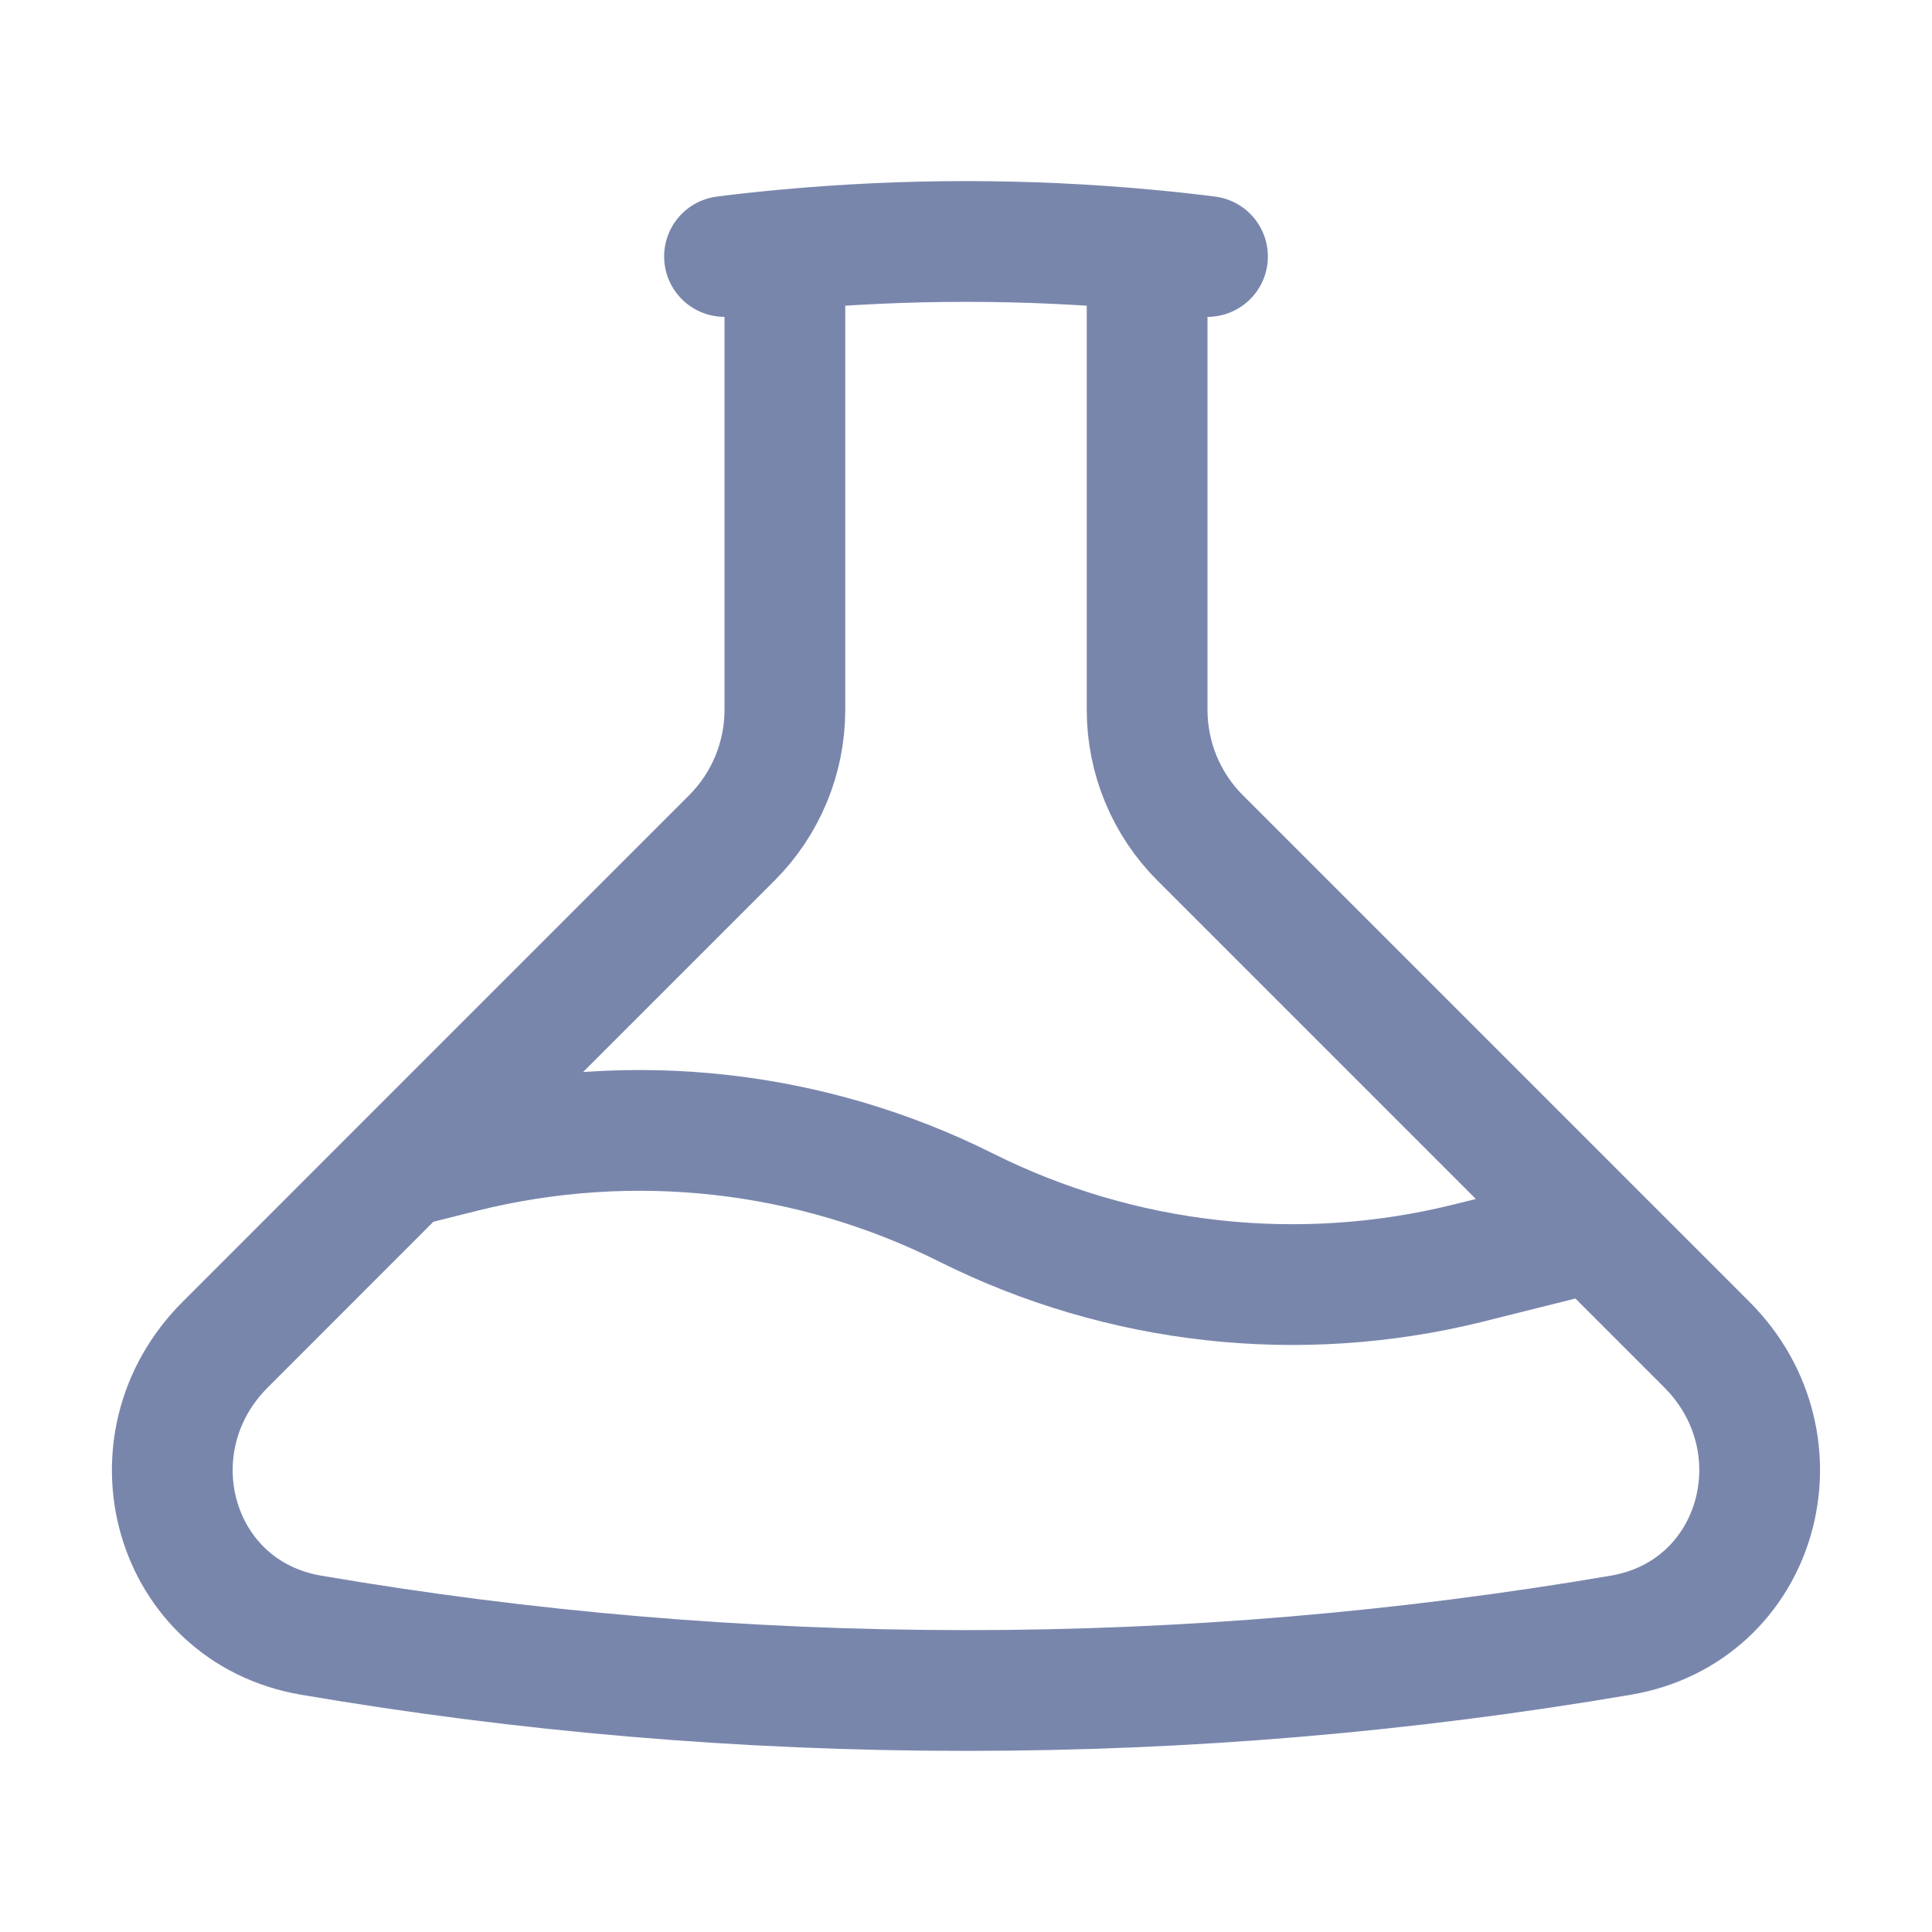
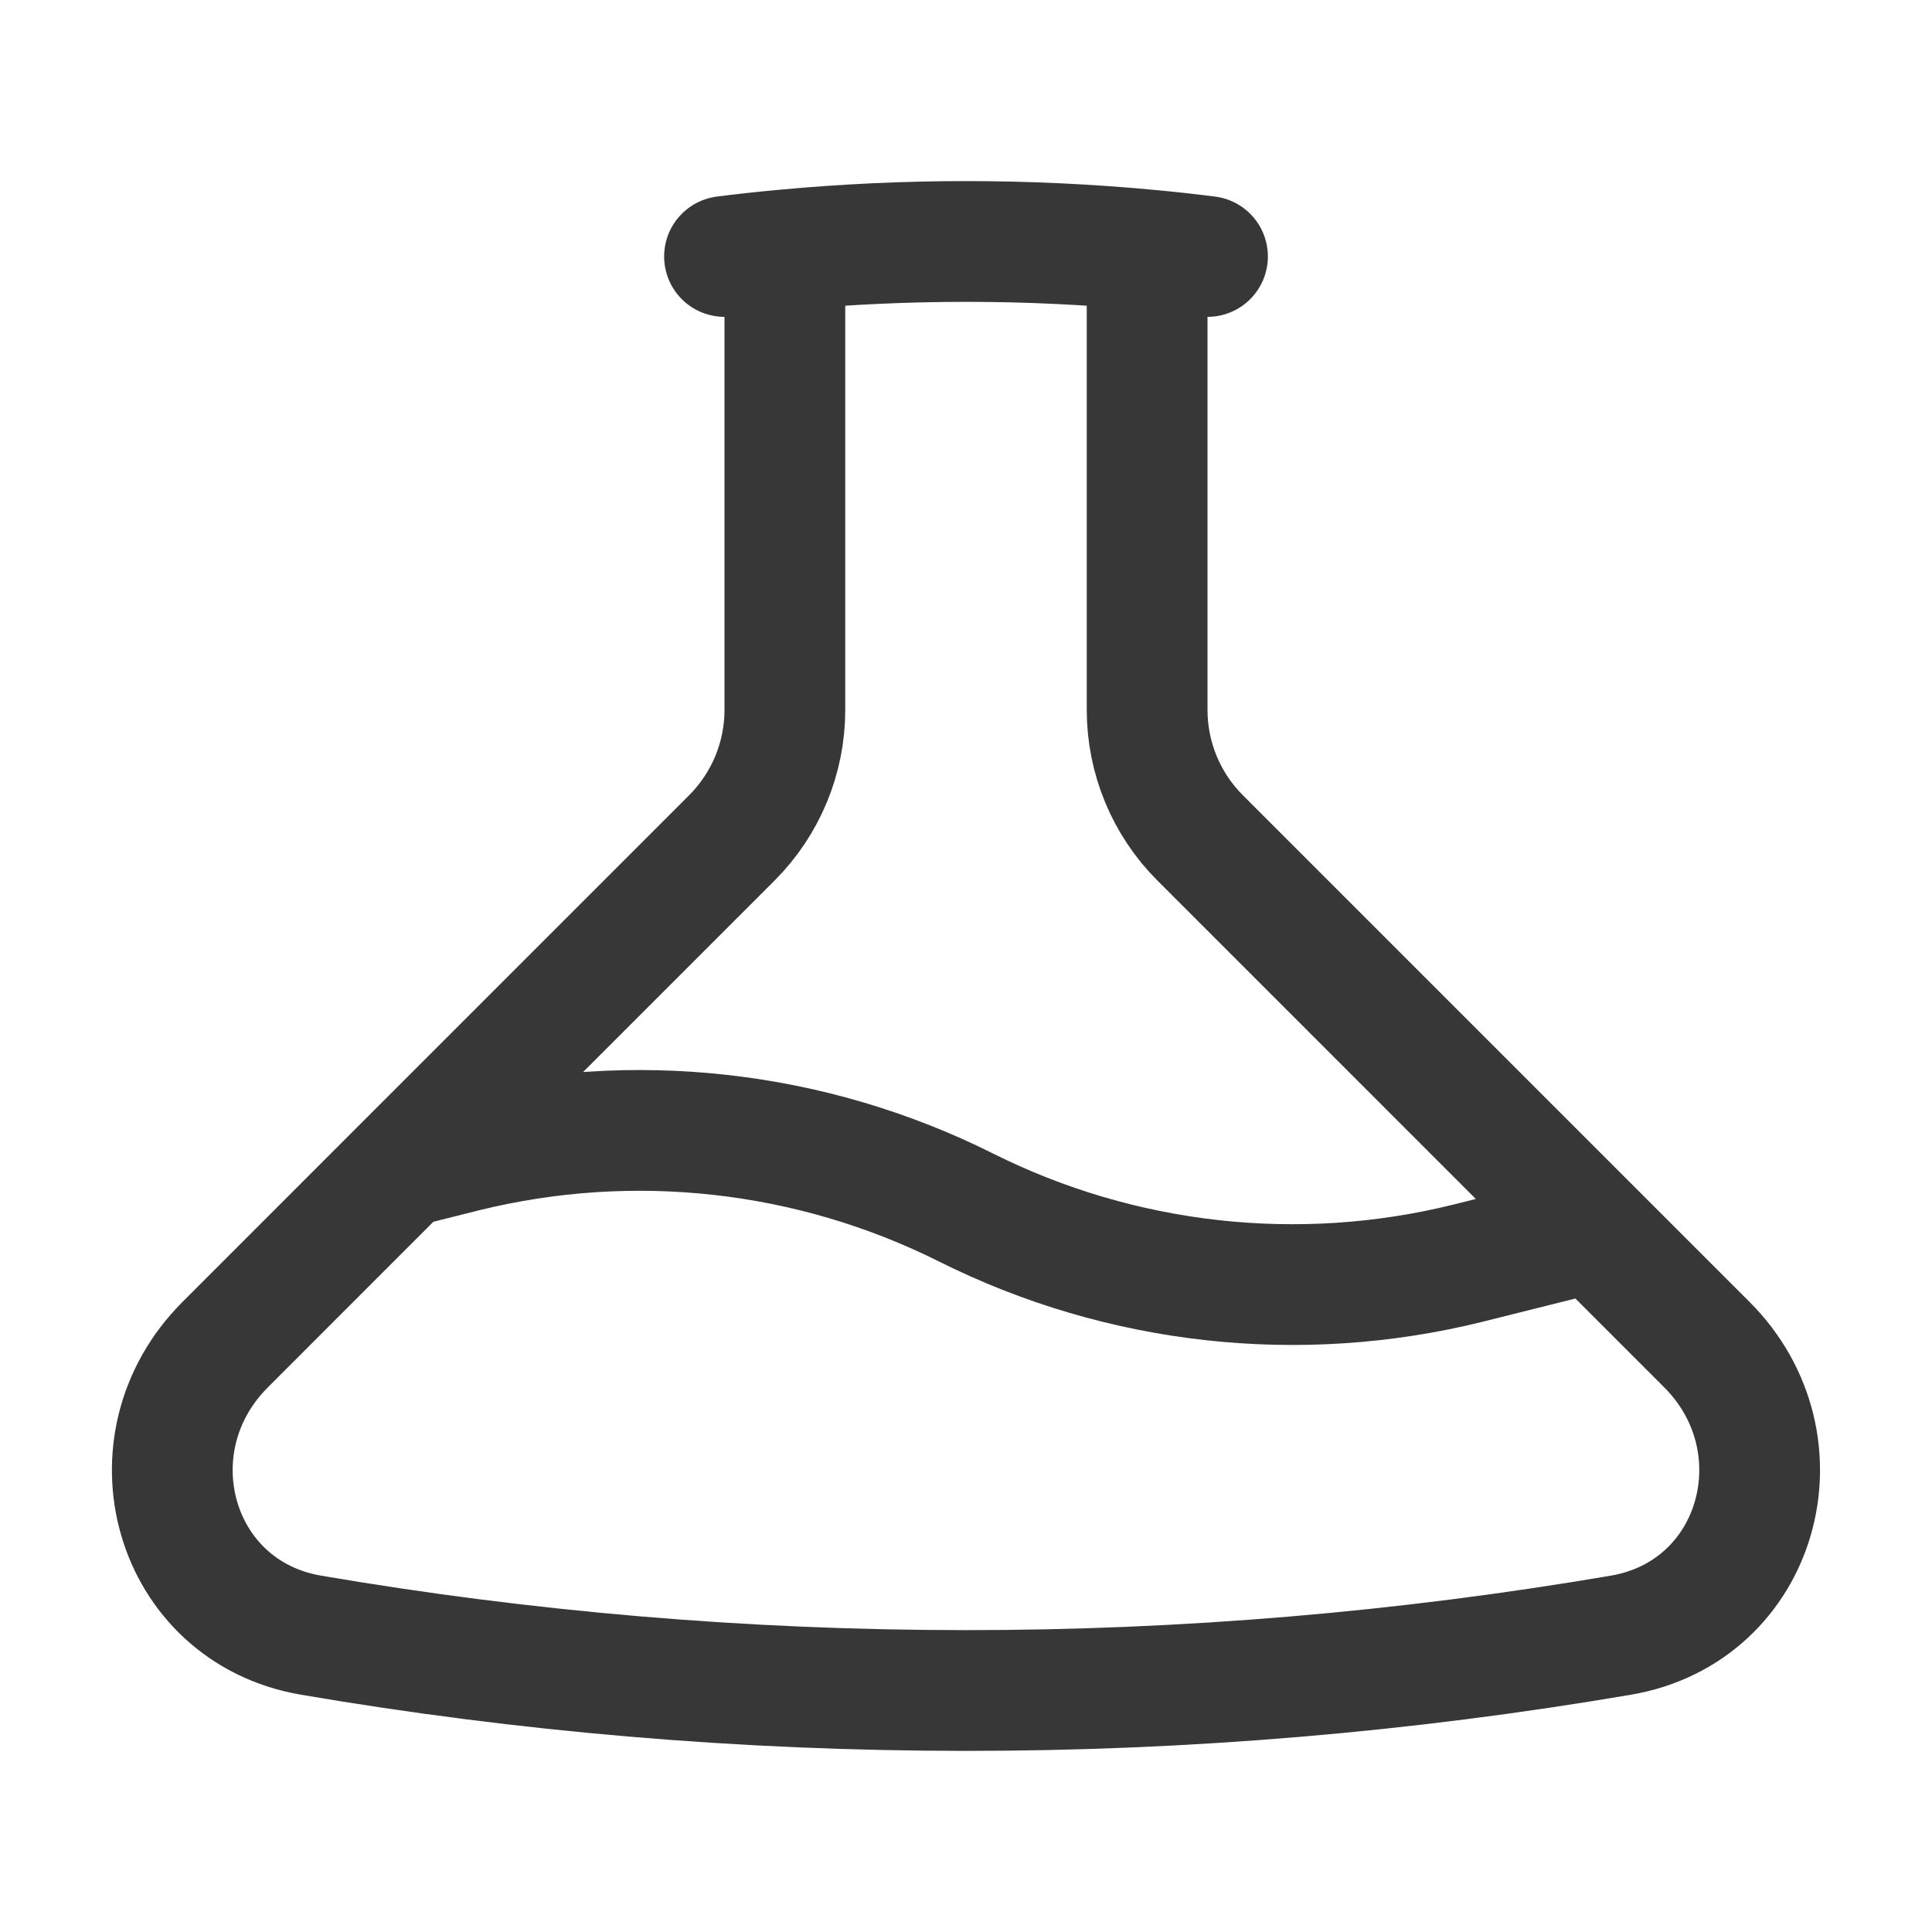
- <svg xmlns="http://www.w3.org/2000/svg" fill="none" viewBox="0 0 24 24" stroke-width="1.5" stroke="#7986AC" class="w-6 h-6">
+ <svg xmlns="http://www.w3.org/2000/svg" fill="none" viewBox="0 0 24 24" stroke-width="1.5" stroke="#373737" class="w-6 h-6">
  <path stroke-linecap="round" stroke-linejoin="round" d="M9.75 3.104v5.714a2.25 2.25 0 0 1-.659 1.591L5 14.5M9.75 3.104c-.251.023-.501.05-.75.082m.75-.082a24.301 24.301 0 0 1 4.5 0m0 0v5.714c0 .597.237 1.17.659 1.591L19.8 15.3M14.25 3.104c.251.023.501.05.75.082M19.8 15.3l-1.57.393A9.065 9.065 0 0 1 12 15a9.065 9.065 0 0 0-6.23-.693L5 14.5m14.8.8 1.402 1.402c1.232 1.232.65 3.318-1.067 3.611A48.309 48.309 0 0 1 12 21c-2.773 0-5.491-.235-8.135-.687-1.718-.293-2.3-2.379-1.067-3.61L5 14.5" />
</svg>
